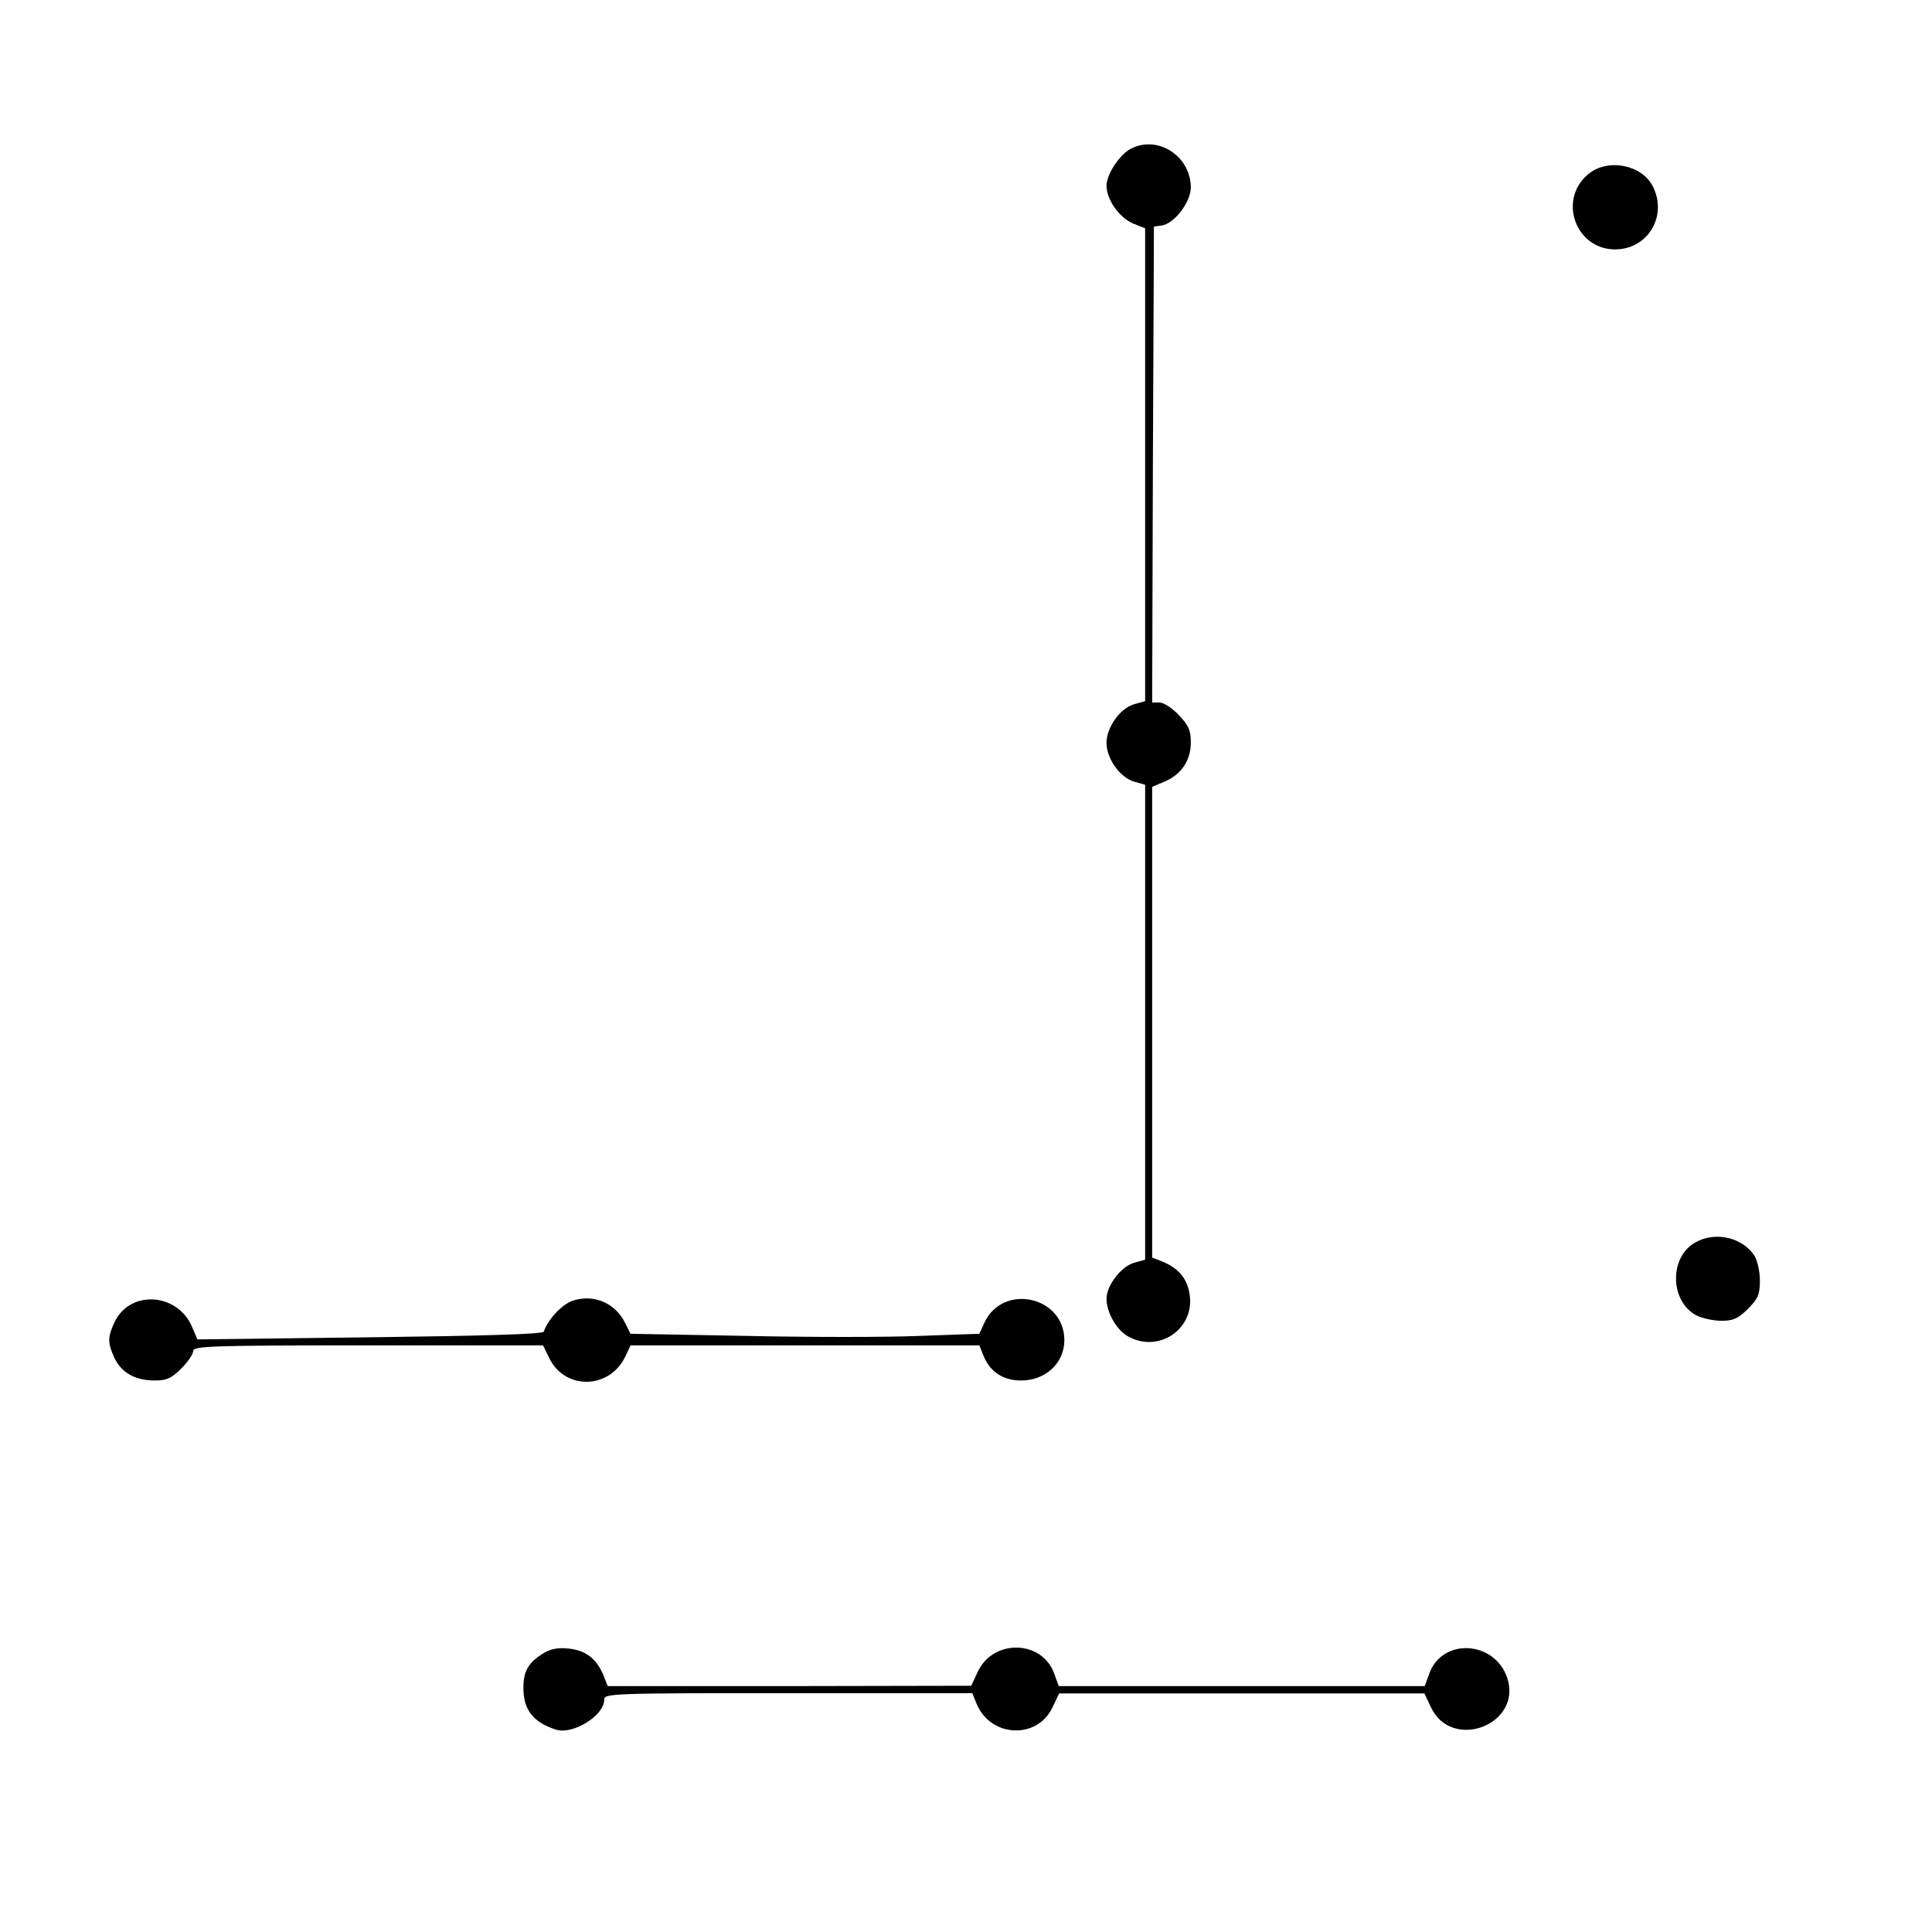
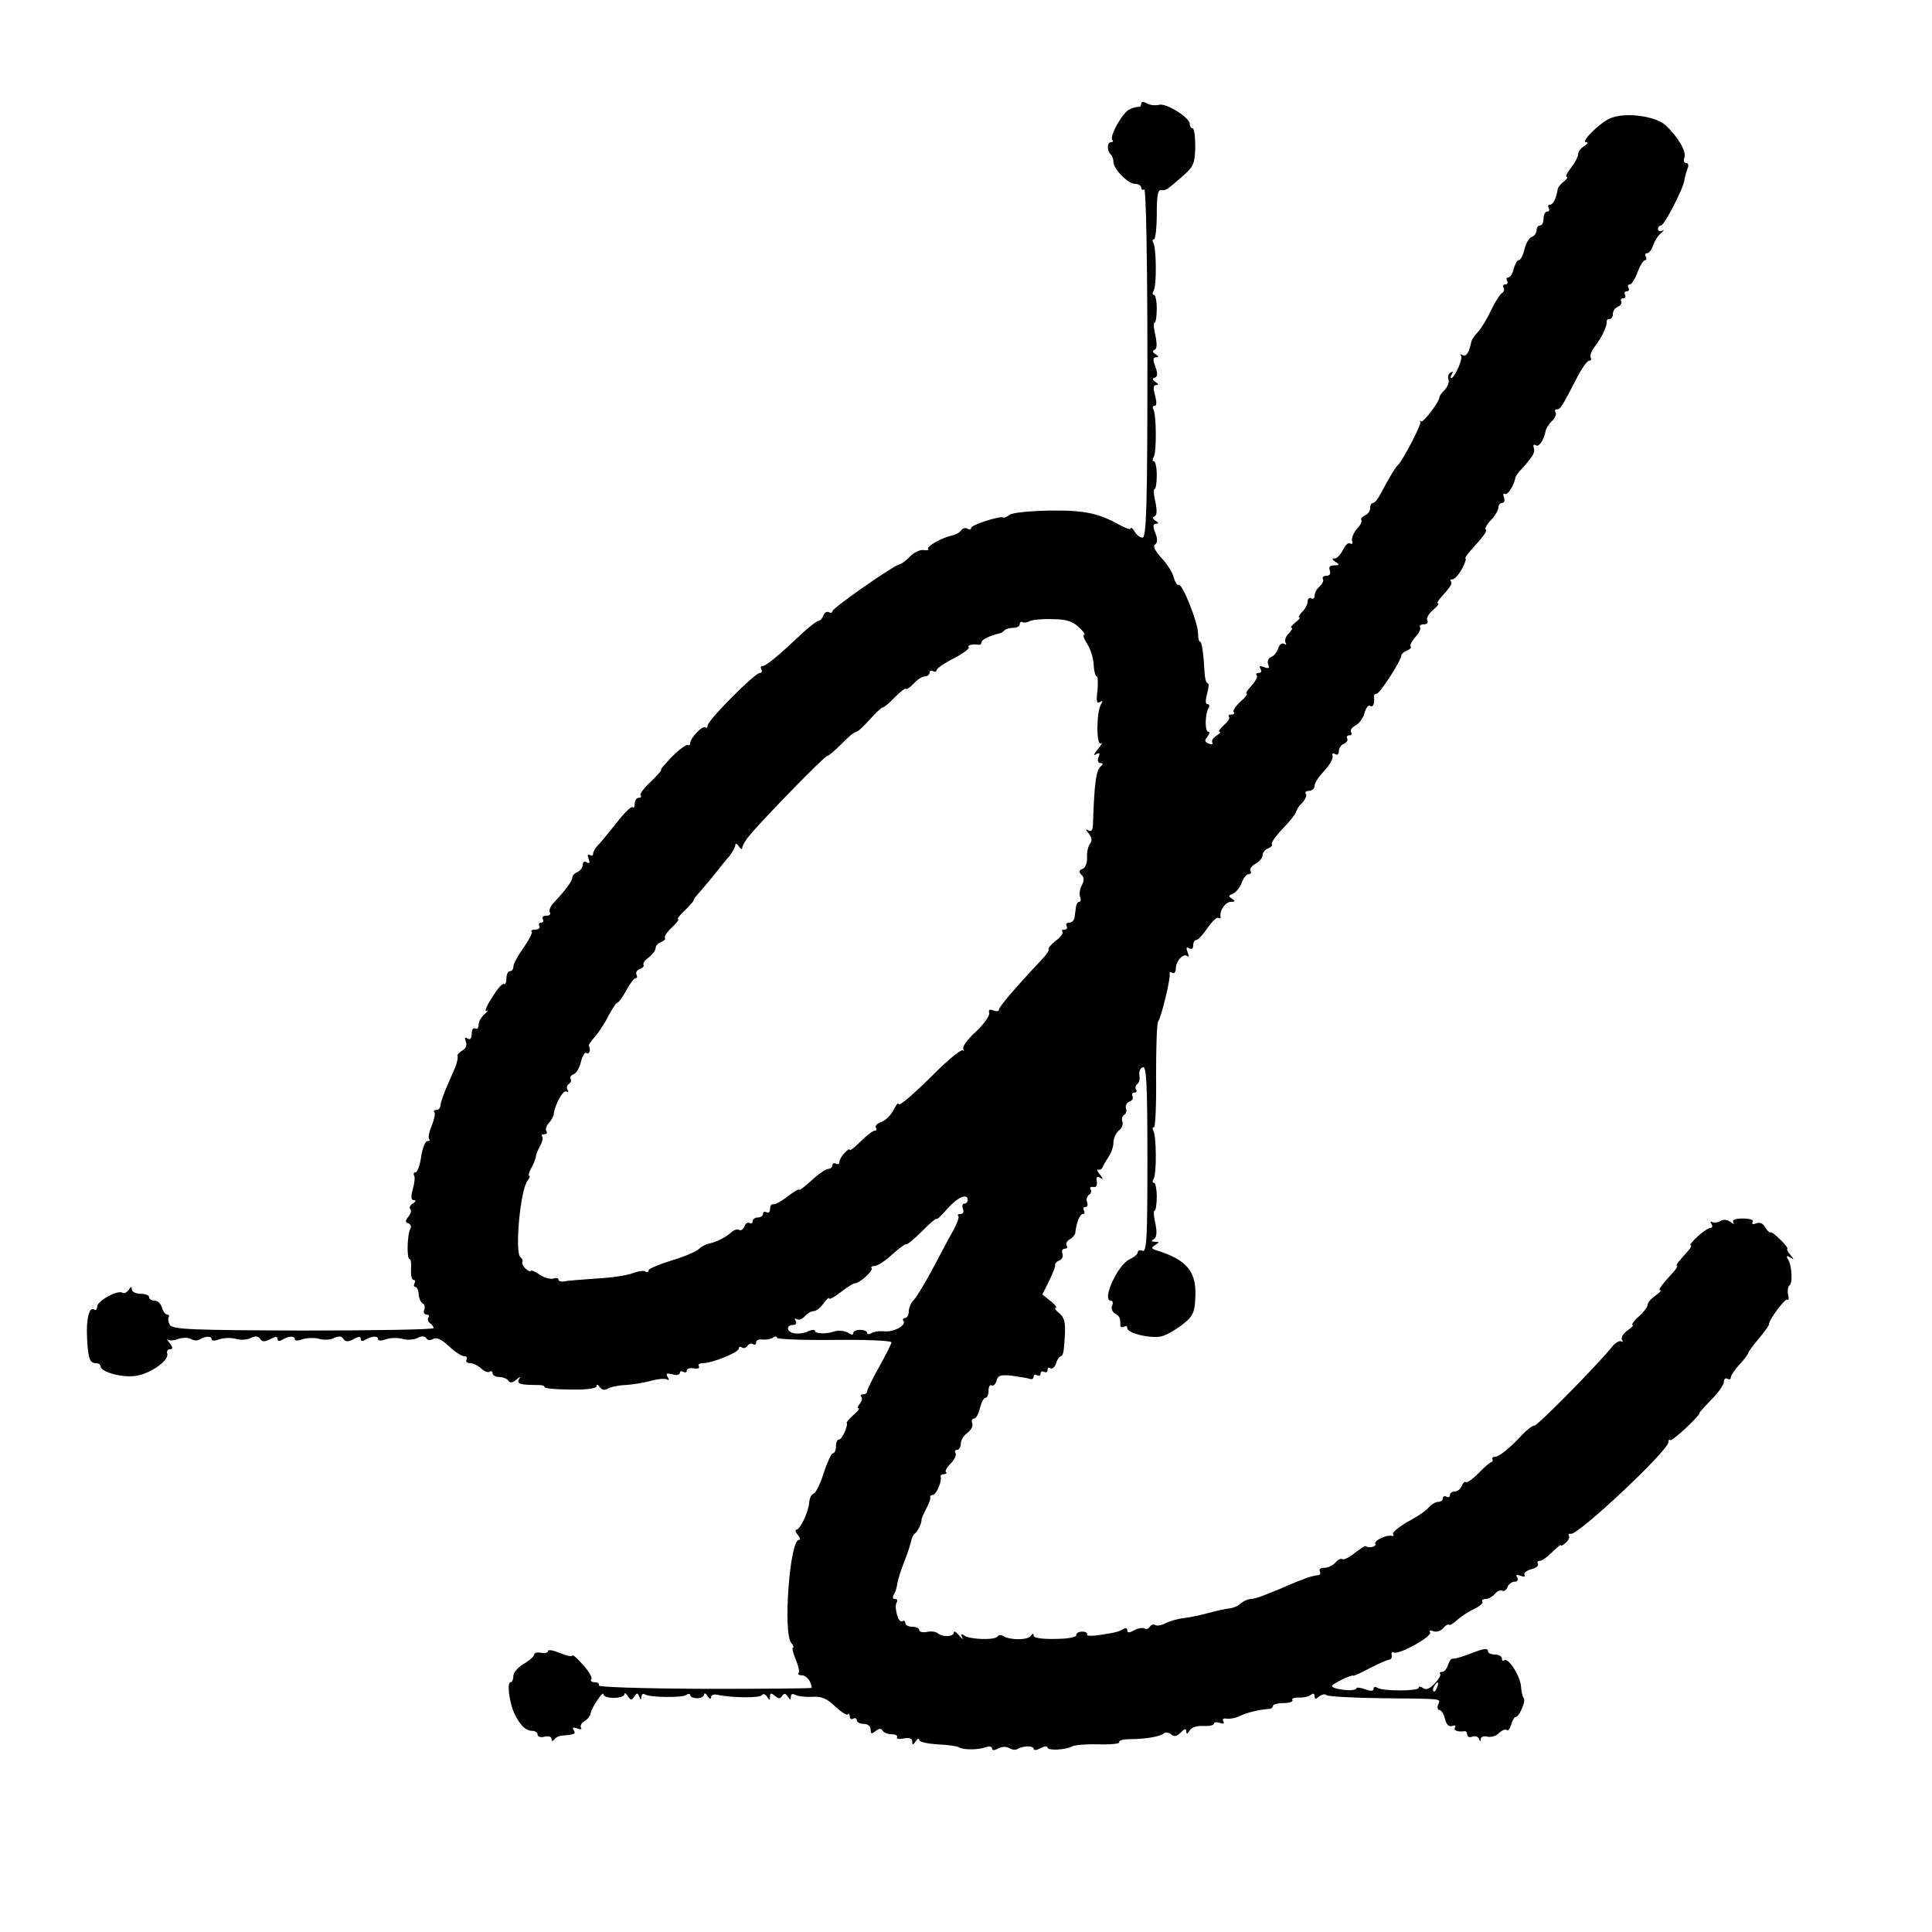
- <svg xmlns="http://www.w3.org/2000/svg" version="1.0" width="550pt" height="550pt" viewBox="0 0 550 550" preserveAspectRatio="xMidYMid meet">
-   <g transform="translate(0,550) scale(0.1,-0.1)" fill="#000000" stroke="none">
-     <path d="M3220 5077 c-32 -16 -70 -73 -70 -106 0 -39 36 -90 75 -107 l35 -14 0 -673 0 -673 -32 -9 c-40 -12 -78 -66 -78 -110 0 -44 38 -98 78 -110 l32 -9 0 -676 0 -676 -32 -9 c-37 -11 -78 -65 -78 -102 0 -38 27 -87 59 -106 86 -51 191 17 178 115 -6 46 -29 75 -74 95 l-33 13 0 670 0 670 33 14 c49 20 77 60 77 112 0 35 -6 49 -34 78 -18 20 -43 36 -55 36 l-21 0 2 678 3 677 22 3 c36 5 83 67 83 108 0 89 -93 150 -170 111z" />
-     <path d="M4521 5004 c-87 -73 -35 -215 78 -214 93 1 149 96 106 180 -32 62 -129 80 -184 34z" />
-     <path d="M4828 1964 c-77 -41 -75 -169 2 -209 16 -8 48 -15 71 -15 33 0 47 6 75 34 29 29 34 41 34 80 0 27 -7 58 -16 72 -34 51 -110 69 -166 38z" />
-     <path d="M1630 1797 c-30 -10 -71 -54 -82 -88 -2 -7 -173 -12 -495 -16 l-491 -6 -15 35 c-41 98 -177 107 -221 14 -20 -43 -20 -59 0 -102 20 -42 59 -64 115 -64 33 0 47 6 75 34 19 19 34 41 34 50 0 14 48 16 498 16 l498 0 17 -35 c44 -93 172 -91 217 3 l15 32 496 0 497 0 12 -30 c19 -46 56 -70 107 -70 70 0 123 50 123 115 0 124 -173 163 -227 51 l-15 -33 -169 -6 c-92 -4 -316 -4 -496 0 l-328 6 -15 30 c-28 58 -90 84 -150 64z" />
-     <path d="M1543 791 c-39 -25 -53 -49 -53 -96 0 -63 28 -98 93 -119 48 -15 137 40 137 85 0 18 14 19 524 19 l524 0 12 -30 c40 -97 174 -103 217 -9 l18 38 520 0 520 0 18 -38 c59 -128 261 -51 218 82 -36 107 -185 115 -222 13 l-13 -36 -521 0 -521 0 -13 36 c-35 96 -174 99 -218 4 l-18 -39 -517 -1 -518 0 -13 33 c-20 46 -50 69 -99 74 -31 3 -52 -1 -75 -16z" />
+ <svg xmlns="http://www.w3.org/2000/svg" version="1.0" width="557pt" height="557pt" viewBox="0 0 557 557" preserveAspectRatio="xMidYMid meet">
+   <g transform="translate(0,557) scale(0.1,-0.1)" fill="#000000" stroke="none">
+     <path d="M3290 5270 c0 -5 -3 -9 -7 -8 -5 0 -16 -2 -26 -7 -20 -8 -60 -79 -50 -89 4 -3 1 -6 -4 -6 -12 0 -12 -25 0 -36 4 -4 7 -13 7 -21 0 -20 42 -63 62 -63 10 0 18 -5 18 -11 0 -5 4 -8 9 -5 5 3 9 -209 9 -499 0 -415 -3 -505 -14 -505 -7 0 -18 8 -23 18 -6 9 -11 13 -11 9 0 -5 -12 -1 -27 7 -67 37 -104 45 -206 44 -57 -1 -108 -6 -116 -12 -8 -6 -16 -10 -18 -8 -8 6 -93 -21 -93 -30 0 -5 -5 -6 -11 -2 -6 3 -14 1 -18 -5 -4 -6 -16 -13 -27 -15 -28 -6 -75 -32 -68 -39 3 -3 -2 -4 -13 -3 -10 2 -27 -6 -39 -18 -11 -12 -25 -22 -31 -23 -18 -4 -193 -126 -193 -135 0 -5 -5 -6 -10 -3 -6 3 -13 -1 -16 -9 -3 -9 -10 -16 -14 -16 -5 0 -24 -15 -43 -32 -72 -68 -108 -98 -118 -98 -6 0 -7 -4 -4 -10 3 -5 1 -10 -4 -10 -15 0 -151 -137 -151 -152 0 -6 -3 -8 -6 -5 -8 7 -44 -31 -44 -45 0 -5 -3 -8 -7 -6 -5 2 -25 -13 -46 -34 -20 -21 -35 -38 -31 -38 3 0 -11 -15 -30 -34 -20 -18 -33 -36 -29 -40 3 -3 1 -6 -5 -6 -7 0 -12 -8 -12 -17 0 -9 -3 -14 -6 -10 -4 3 -25 -17 -47 -46 -23 -29 -47 -58 -54 -65 -7 -7 -13 -18 -13 -23 0 -6 -4 -7 -10 -4 -6 4 -7 -1 -3 -11 4 -12 3 -15 -5 -10 -7 4 -12 1 -12 -7 0 -8 -7 -17 -15 -21 -8 -3 -15 -10 -15 -16 0 -10 -20 -37 -53 -72 -10 -10 -15 -23 -12 -28 4 -6 -1 -10 -10 -10 -9 0 -13 -4 -10 -10 3 -5 1 -10 -5 -10 -6 0 -8 -4 -5 -10 3 -5 -2 -10 -11 -10 -10 0 -15 -3 -11 -6 3 -3 -8 -24 -24 -47 -16 -22 -29 -46 -29 -54 0 -7 -4 -13 -10 -13 -5 0 -10 -9 -10 -21 0 -11 -3 -18 -7 -16 -5 3 -20 -15 -35 -40 -16 -24 -22 -41 -15 -38 6 4 4 0 -5 -8 -10 -8 -18 -22 -18 -31 0 -10 -4 -14 -10 -11 -5 3 -10 -3 -10 -15 0 -14 -4 -19 -12 -14 -8 5 -9 2 -5 -9 4 -10 0 -20 -9 -25 -9 -5 -15 -12 -15 -15 1 -4 0 -9 0 -12 -1 -3 -2 -8 -3 -12 -1 -5 -12 -30 -24 -57 -12 -27 -22 -55 -22 -62 0 -8 -5 -14 -12 -14 -6 0 -9 -3 -6 -6 4 -3 0 -20 -7 -39 -8 -18 -11 -35 -8 -39 4 -3 1 -6 -5 -6 -6 0 -14 -20 -18 -45 -3 -25 -11 -45 -16 -45 -5 0 -7 -4 -4 -9 3 -4 1 -22 -4 -40 -6 -22 -5 -31 3 -31 7 0 6 -4 -3 -10 -8 -5 -11 -12 -7 -16 4 -4 1 -14 -6 -22 -9 -12 -9 -16 1 -19 6 -3 9 -10 5 -16 -9 -15 -11 -87 -2 -87 4 0 5 -14 4 -30 -1 -16 2 -30 7 -30 5 0 6 -4 3 -10 -3 -5 -2 -10 2 -10 5 0 10 -10 10 -22 1 -13 7 -24 12 -26 5 -2 7 -10 4 -18 -3 -8 0 -14 7 -14 6 0 9 -4 5 -9 -3 -5 -1 -12 5 -16 5 -3 10 -10 10 -14 0 -4 -169 -7 -375 -7 -317 1 -377 3 -385 16 -5 8 -6 18 -4 22 3 4 1 8 -4 8 -5 0 -12 9 -15 20 -3 11 -12 20 -21 20 -9 0 -16 5 -16 10 0 6 -11 10 -25 10 -14 0 -25 6 -25 13 0 9 -3 8 -9 -2 -5 -7 -13 -11 -18 -8 -14 9 -73 -24 -73 -40 0 -8 -4 -12 -9 -8 -14 8 -23 -29 -20 -83 3 -59 8 -72 25 -72 8 0 14 -4 14 -9 0 -16 59 -33 99 -28 43 5 100 45 93 65 -2 7 2 12 8 12 9 0 9 5 -1 18 -7 9 -10 14 -5 10 4 -4 18 -3 30 2 13 4 29 4 36 0 8 -5 19 -6 25 -2 16 10 35 11 35 1 0 -5 10 -5 23 0 12 4 33 5 47 1 14 -4 33 -3 44 3 13 6 21 5 26 -3 6 -9 13 -9 29 -1 15 8 21 9 21 1 0 -6 5 -8 13 -3 18 11 37 13 37 2 0 -5 10 -5 22 0 13 4 34 5 48 1 14 -4 33 -3 44 3 13 6 21 5 26 -3 6 -9 13 -9 29 -1 15 8 21 9 21 1 0 -6 5 -8 12 -3 19 11 38 13 38 2 0 -5 10 -5 23 0 12 4 33 5 47 1 14 -4 33 -3 44 3 12 6 21 5 25 -1 4 -7 12 -7 20 -2 10 5 24 -1 45 -21 17 -16 37 -29 44 -29 7 0 10 -4 7 -10 -3 -5 1 -10 10 -10 9 0 23 -7 32 -15 8 -8 19 -13 24 -10 5 4 9 1 9 -4 0 -6 9 -11 19 -11 11 0 23 -5 26 -10 5 -8 12 -7 23 2 12 10 14 10 8 1 -7 -13 5 -16 57 -16 9 0 17 -2 17 -6 0 -4 34 -7 75 -7 48 -1 75 3 75 10 0 6 4 5 9 -3 6 -8 14 -10 22 -5 8 5 31 10 52 11 21 1 54 7 74 12 20 6 41 7 46 4 6 -4 7 -1 2 7 -6 10 -3 12 13 8 12 -4 22 -2 22 4 0 5 5 6 10 3 6 -3 10 -2 10 4 0 5 9 8 20 6 11 -2 18 0 15 6 -4 5 2 9 12 9 26 0 103 31 103 42 0 5 4 7 9 3 5 -3 12 -1 16 5 4 6 11 8 16 5 5 -4 9 -1 9 5 0 6 8 10 18 8 9 -1 23 1 30 5 6 5 12 5 12 0 0 -4 74 -7 165 -6 91 1 165 -2 165 -7 0 -4 -16 -36 -35 -70 -19 -34 -35 -66 -35 -71 0 -5 -5 -9 -12 -9 -6 0 -8 -3 -5 -7 4 -3 2 -12 -4 -20 -6 -7 -8 -13 -4 -13 5 0 -2 -9 -14 -19 -12 -11 -21 -21 -20 -23 5 -7 -13 -48 -22 -48 -5 0 -9 -9 -9 -20 0 -11 -4 -20 -9 -20 -4 0 -16 -25 -26 -56 -9 -30 -23 -58 -29 -60 -7 -2 -12 -14 -13 -25 -2 -28 -26 -79 -37 -79 -4 0 -3 -7 4 -15 7 -8 8 -15 3 -15 -26 0 -46 -267 -22 -296 6 -8 9 -14 5 -14 -3 0 0 -15 8 -34 8 -19 12 -37 8 -40 -3 -3 2 -6 10 -6 13 0 28 -19 28 -36 0 -2 -139 -3 -310 -3 -179 1 -308 5 -304 10 3 5 -2 9 -11 9 -9 0 -14 4 -10 9 3 5 -8 24 -25 42 -16 19 -30 30 -30 26 0 -4 -16 -1 -35 7 -19 8 -35 11 -35 6 0 -5 -9 -7 -20 -5 -11 2 -20 0 -20 -5 0 -5 -13 -17 -30 -27 -16 -9 -30 -25 -30 -35 0 -10 -4 -18 -8 -18 -11 0 -4 -58 11 -90 16 -34 33 -50 51 -50 9 0 16 -5 16 -11 0 -6 9 -9 20 -6 11 3 20 0 20 -6 0 -8 3 -8 8 -2 4 6 13 10 20 11 39 3 43 5 36 16 -5 8 -2 9 10 5 9 -4 15 -3 11 2 -3 6 2 14 10 19 9 5 17 15 18 23 3 17 37 67 37 54 0 -6 14 -10 30 -10 17 0 30 5 30 10 0 6 5 3 10 -5 8 -12 11 -13 19 -1 7 11 9 11 14 0 4 -11 6 -11 6 -1 1 7 5 11 10 7 15 -9 105 -10 119 -2 6 5 12 4 12 0 0 -5 9 -9 20 -9 11 0 20 5 20 11 0 5 5 3 10 -5 5 -8 10 -10 10 -3 0 6 8 9 18 7 41 -9 123 -10 129 -1 3 5 9 3 14 -4 7 -12 9 -12 9 0 0 10 3 11 14 2 11 -9 16 -9 21 0 6 8 10 7 16 -2 7 -11 9 -11 9 -1 0 8 5 10 12 6 7 -4 28 -7 48 -6 28 2 43 -4 67 -27 17 -16 34 -27 37 -24 3 4 6 1 6 -6 0 -7 5 -9 10 -6 6 3 10 1 10 -4 0 -6 9 -11 20 -11 12 0 20 -7 20 -16 0 -13 3 -14 14 -5 10 8 16 9 21 1 3 -5 15 -10 26 -10 11 0 18 -4 15 -9 -3 -4 6 -6 19 -3 17 3 25 0 25 -9 0 -11 2 -11 10 1 5 8 10 10 10 4 0 -6 23 -11 52 -13 28 -1 56 -5 62 -8 13 -9 58 -8 79 0 9 3 17 2 17 -4 0 -6 6 -6 18 0 10 6 24 6 32 1 8 -5 19 -6 24 -2 16 9 46 10 46 0 0 -5 9 -4 20 2 11 6 20 7 20 2 0 -10 53 -7 71 3 6 4 41 7 76 6 36 -1 62 2 60 6 -3 5 11 9 31 9 46 0 89 8 98 17 4 4 13 2 20 -3 8 -8 17 -6 28 5 12 12 16 13 16 3 1 -9 3 -8 10 3 5 9 21 14 39 13 17 -1 31 2 31 7 0 4 7 5 17 2 10 -4 14 -2 10 4 -4 7 0 10 10 8 10 -1 26 2 36 7 19 10 60 20 85 21 6 0 12 4 12 9 0 4 14 8 31 8 16 0 28 4 25 9 -3 4 5 7 17 7 12 -1 28 2 35 7 8 6 12 5 12 -3 0 -9 3 -10 13 -1 8 6 17 8 21 4 3 -4 75 -8 159 -9 181 -2 171 0 163 -19 -3 -8 -1 -15 4 -15 5 0 13 -12 16 -26 4 -16 11 -23 21 -20 8 3 11 1 8 -4 -6 -9 8 -14 28 -11 4 0 7 -4 7 -10 0 -6 6 -9 14 -6 8 3 17 1 20 -6 3 -9 5 -9 5 0 1 6 9 9 20 6 10 -2 25 2 33 11 9 8 19 12 22 8 4 -3 9 4 13 16 3 12 9 22 13 22 10 0 30 47 23 54 -3 3 -7 19 -8 35 -3 31 -38 85 -49 74 -3 -3 -6 -1 -6 5 0 7 -9 12 -20 12 -11 0 -20 4 -20 9 0 11 -12 9 -60 -10 -19 -7 -38 -12 -42 -11 -4 1 -10 -7 -13 -18 -4 -11 -11 -20 -17 -20 -6 0 -9 -3 -6 -6 3 -3 -4 -15 -16 -28 -14 -15 -25 -19 -33 -13 -7 5 -13 6 -13 1 0 -10 -103 -10 -119 0 -6 4 -11 3 -11 -3 0 -7 -8 -7 -25 -1 -14 5 -25 6 -25 2 0 -4 -16 -6 -35 -4 -19 2 -35 7 -35 11 0 6 57 34 62 30 2 -1 23 9 48 22 25 13 50 24 55 24 6 1 9 7 7 14 -1 7 2 10 7 7 13 -8 111 46 104 58 -4 5 1 7 10 3 8 -3 21 1 28 9 6 8 14 12 16 10 3 -3 14 4 26 15 11 10 33 24 48 31 15 7 25 16 23 20 -3 4 1 8 9 8 8 0 20 7 27 15 7 8 16 12 21 9 5 -3 12 2 15 10 3 9 13 16 21 16 8 0 11 5 7 12 -5 8 -2 9 10 5 10 -4 15 -3 11 3 -3 5 6 12 20 16 13 3 22 10 19 15 -3 5 -1 9 5 9 6 0 22 11 36 25 14 14 25 23 25 20 0 -3 6 0 14 7 8 7 12 16 9 21 -2 4 0 6 6 5 20 -5 281 240 281 264 0 6 2 9 5 6 5 -5 85 69 85 79 0 2 16 19 35 39 19 19 35 42 35 50 0 8 5 12 10 9 6 -3 10 -2 10 4 0 5 11 22 25 37 14 15 25 30 25 33 0 3 14 22 30 41 16 19 30 38 30 42 0 14 48 77 53 71 4 -3 5 4 2 15 -2 12 0 24 4 26 10 6 7 58 -4 75 -6 10 -4 12 6 6 12 -8 12 -6 0 8 -7 9 -11 17 -8 17 3 0 -5 11 -19 25 -13 13 -27 24 -30 22 -3 -1 -10 6 -15 15 -6 11 -16 15 -26 11 -10 -4 -14 -2 -10 4 4 6 -8 10 -28 10 -22 0 -32 -4 -28 -11 4 -6 1 -6 -8 1 -9 7 -20 8 -29 3 -8 -5 -18 -6 -24 -3 -5 3 -6 1 -2 -5 4 -7 3 -12 -3 -12 -5 0 -22 -11 -37 -25 -15 -14 -24 -25 -20 -25 4 0 1 -7 -6 -15 -29 -32 -39 -45 -33 -45 3 0 -3 -9 -12 -19 -34 -37 -44 -51 -36 -51 4 0 -3 -7 -15 -16 -12 -8 -22 -20 -22 -26 0 -6 -11 -21 -26 -34 -14 -13 -22 -24 -17 -24 4 0 -3 -7 -15 -16 -12 -8 -19 -20 -16 -26 4 -6 3 -8 -2 -5 -5 3 -19 -5 -29 -19 -45 -55 -212 -224 -221 -224 -6 0 -22 -12 -36 -27 -34 -37 -66 -63 -78 -63 -6 0 -9 -3 -7 -7 1 -5 0 -8 -3 -8 -3 0 -20 -14 -37 -32 -17 -17 -34 -29 -37 -26 -3 3 -8 -2 -12 -11 -3 -9 -12 -16 -20 -16 -8 0 -14 -5 -14 -11 0 -5 -4 -7 -10 -4 -5 3 -10 1 -10 -4 0 -6 -6 -11 -14 -11 -7 0 -19 -7 -26 -15 -7 -9 -34 -28 -61 -42 -26 -15 -45 -31 -43 -35 3 -5 2 -7 -3 -6 -16 4 -53 -14 -48 -23 5 -8 -20 -14 -28 -6 -1 1 -15 -8 -31 -20 -16 -13 -32 -21 -36 -18 -4 3 -13 -2 -20 -10 -7 -8 -21 -15 -32 -15 -10 0 -16 -4 -13 -10 3 -5 1 -11 -4 -11 -14 -2 -29 -6 -36 -9 -3 -1 -8 -3 -12 -5 -5 -1 -21 -8 -38 -15 -16 -7 -32 -14 -35 -15 -3 -1 -18 -7 -33 -13 -16 -7 -34 -12 -42 -12 -7 0 -20 -6 -27 -12 -7 -7 -22 -14 -33 -15 -11 -1 -38 -7 -60 -13 -22 -6 -54 -13 -72 -15 -18 -2 -42 -9 -53 -15 -11 -6 -25 -8 -30 -5 -5 3 -11 1 -15 -5 -4 -6 -10 -8 -15 -5 -5 3 -19 1 -30 -5 -14 -8 -20 -8 -20 0 0 6 -5 8 -12 3 -14 -8 -23 -10 -76 -18 -18 -2 -31 -1 -28 3 2 4 -4 8 -14 8 -10 0 -18 -5 -17 -10 1 -6 -25 -11 -60 -11 -39 -1 -63 3 -63 9 0 8 -3 7 -8 0 -8 -13 -60 -13 -79 -1 -6 4 -14 4 -17 -1 -7 -11 -77 -9 -95 2 -10 7 -12 5 -7 -5 4 -8 0 -5 -8 5 -9 11 -16 15 -16 10 0 -13 -31 -15 -46 -3 -6 5 -20 7 -32 4 -12 -2 -22 0 -22 6 0 5 -9 9 -20 9 -11 0 -20 5 -20 11 0 5 -4 8 -9 5 -11 -7 -24 41 -16 54 4 6 1 10 -5 10 -6 0 -8 5 -3 13 4 6 9 21 10 32 2 11 10 38 19 60 9 22 18 49 20 59 2 11 7 22 12 25 8 6 20 31 19 41 0 3 6 16 13 30 8 14 13 28 12 32 -1 5 2 8 7 8 10 0 27 39 23 52 -1 5 3 8 10 8 6 0 9 3 5 6 -3 3 3 14 14 25 11 11 17 24 14 29 -4 6 -1 10 4 10 6 0 11 8 11 18 0 10 9 24 19 31 11 8 17 20 14 28 -3 7 -1 13 5 13 6 0 13 13 17 30 4 16 11 30 16 30 5 0 9 9 9 21 0 11 4 18 9 15 5 -3 11 3 14 13 4 16 12 18 43 15 22 -3 45 -7 52 -9 6 -3 12 0 12 6 0 6 5 7 10 4 6 -3 10 -1 10 5 0 6 5 8 10 5 6 -3 10 -1 10 5 0 6 4 9 9 5 5 -3 12 4 16 15 3 11 10 20 14 20 3 0 7 9 8 20 7 76 5 90 -17 107 -8 7 -11 13 -6 13 4 0 -2 9 -15 19 l-24 19 19 38 c11 22 19 43 18 47 -1 4 4 10 12 13 8 3 12 12 9 20 -3 8 0 14 7 14 6 0 9 4 5 9 -3 6 1 13 9 18 8 4 15 13 16 18 3 29 13 55 22 55 5 0 6 5 3 10 -3 6 -2 10 4 10 6 0 8 6 5 14 -3 8 0 17 5 21 6 3 9 11 5 16 -3 5 0 8 8 7 8 -2 12 4 10 16 -2 13 1 16 10 10 10 -6 9 -3 -1 10 -8 9 -10 16 -5 14 5 -2 11 2 13 7 2 6 10 19 17 30 8 11 14 29 14 41 0 12 7 27 15 34 9 7 14 19 11 26 -3 7 -1 16 5 20 6 3 8 12 5 19 -2 7 2 16 10 19 9 3 12 10 9 16 -3 5 -1 10 5 10 6 0 9 4 5 9 -3 5 -1 12 4 16 5 3 8 14 6 24 -2 11 2 22 10 24 10 5 13 -45 13 -264 0 -228 -2 -270 -14 -265 -8 3 -14 1 -14 -5 0 -5 -11 -14 -24 -20 -34 -16 -81 -119 -53 -119 5 0 7 -7 3 -15 -3 -8 1 -18 9 -22 13 -8 15 -12 15 -34 0 -5 5 -7 10 -4 6 3 10 2 10 -4 0 -15 71 -32 101 -23 14 4 40 19 59 34 28 22 34 33 36 73 5 78 -22 112 -111 140 -16 5 -17 8 -5 15 13 9 13 10 0 10 -11 0 -12 2 -3 8 8 5 9 19 4 45 -5 20 -6 37 -2 37 3 0 6 18 6 40 0 22 -4 40 -8 40 -5 0 -5 5 -1 12 9 14 8 124 -1 138 -3 6 -3 10 2 10 4 0 7 66 6 147 0 82 2 153 6 158 9 12 37 127 33 138 -1 5 2 6 8 2 5 -3 10 3 10 13 0 22 23 46 34 35 4 -4 4 1 0 11 -5 14 -4 17 4 12 7 -4 12 -1 12 8 0 9 4 16 9 16 5 0 19 15 32 34 13 19 27 32 31 30 5 -3 8 -2 7 3 -4 17 14 43 30 43 12 0 13 2 3 9 -11 7 -11 9 2 14 9 4 21 18 26 32 5 14 14 25 20 25 6 0 9 4 5 9 -3 6 4 15 15 21 11 6 20 17 20 24 0 8 7 17 16 20 9 4 14 9 11 12 -3 3 7 18 21 34 37 39 48 54 50 63 1 4 8 15 17 23 8 9 13 20 10 25 -4 5 1 9 9 9 9 0 16 7 16 15 0 8 13 27 28 43 15 16 26 35 24 42 -3 7 0 10 7 6 6 -4 11 -1 11 9 0 8 7 18 15 21 8 4 12 10 9 15 -3 5 0 9 6 9 6 0 9 4 5 9 -3 6 3 15 14 20 10 6 22 22 25 36 4 14 11 23 16 20 9 -6 14 8 11 28 0 4 3 7 8 7 9 0 71 96 71 110 0 4 7 11 16 14 9 4 14 9 11 12 -3 4 3 15 13 27 11 11 17 24 14 29 -3 4 2 8 11 8 9 0 13 5 10 11 -4 5 3 19 16 30 12 10 19 19 15 19 -4 0 -1 7 6 15 31 34 36 43 31 49 -4 3 -1 6 5 6 6 0 18 14 27 30 9 17 13 30 10 30 -3 0 4 10 15 23 42 47 48 55 43 61 -3 2 4 15 16 27 12 13 21 29 21 36 0 7 5 13 11 13 6 0 8 7 5 16 -3 8 -2 13 3 10 7 -5 26 24 30 47 0 4 9 16 19 26 33 37 38 47 34 60 -3 8 0 11 6 7 9 -5 22 13 28 41 1 7 9 20 18 29 9 8 14 20 11 25 -4 5 -2 9 4 9 10 0 15 9 59 94 13 25 28 46 33 46 6 0 8 4 5 9 -3 5 2 19 12 32 20 26 36 60 34 72 -1 4 3 7 8 7 6 0 10 7 10 15 0 9 7 18 15 21 8 4 12 10 9 15 -3 5 0 9 6 9 6 0 8 5 5 10 -3 6 -1 10 5 10 6 0 8 5 5 10 -3 6 -2 10 4 10 5 0 15 16 22 35 7 19 17 35 22 35 4 0 5 5 2 10 -3 6 -2 10 4 10 5 0 13 10 17 22 4 13 14 29 23 36 9 8 10 11 4 7 -7 -3 -13 -1 -13 4 0 6 4 11 9 11 9 0 64 106 67 130 1 8 5 23 9 33 4 10 3 17 -4 17 -6 0 -8 7 -5 15 7 17 -17 59 -54 94 -29 26 -113 38 -157 21 -30 -11 -90 -70 -72 -70 7 0 4 -5 -5 -11 -10 -5 -18 -16 -18 -23 0 -7 -9 -25 -21 -40 -11 -14 -17 -26 -12 -26 4 0 1 -6 -8 -13 -9 -7 -17 -16 -18 -22 -4 -26 -13 -45 -22 -45 -6 0 -7 -4 -4 -10 3 -5 1 -10 -4 -10 -6 0 -11 -9 -11 -20 0 -11 -4 -20 -10 -20 -5 0 -10 -6 -10 -14 0 -8 -6 -16 -14 -19 -8 -3 -17 -19 -21 -36 -4 -17 -11 -31 -16 -31 -5 0 -11 -11 -15 -25 -3 -14 -10 -25 -16 -25 -5 0 -6 -4 -3 -10 3 -5 1 -10 -5 -10 -6 0 -9 -4 -5 -9 3 -5 1 -13 -5 -16 -6 -4 -20 -26 -31 -49 -11 -24 -28 -52 -37 -62 -10 -10 -19 -23 -20 -29 -7 -32 -15 -45 -25 -39 -7 4 -9 4 -5 -1 7 -7 -18 -65 -28 -65 -3 0 -2 5 2 12 4 7 3 8 -4 4 -6 -4 -9 -13 -6 -20 3 -7 -2 -20 -10 -29 -9 -9 -16 -18 -16 -22 0 -13 -47 -75 -53 -70 -4 3 -5 2 -2 -2 4 -5 -51 -111 -64 -123 -8 -7 -27 -39 -47 -77 -9 -18 -20 -33 -25 -33 -5 0 -9 -7 -9 -15 0 -9 -7 -18 -15 -21 -8 -4 -13 -9 -10 -14 2 -4 -4 -16 -14 -26 -9 -11 -15 -26 -13 -33 3 -8 0 -11 -5 -8 -6 4 -15 -5 -21 -18 -7 -14 -17 -25 -24 -25 -9 0 -8 -3 2 -10 13 -8 12 -10 -4 -10 -12 0 -16 -5 -12 -15 3 -9 0 -15 -10 -15 -8 0 -13 -4 -10 -9 3 -5 -1 -14 -9 -21 -8 -7 -15 -19 -15 -27 0 -8 -4 -11 -10 -8 -5 3 -10 -1 -10 -9 0 -8 -7 -22 -16 -30 -8 -9 -12 -16 -8 -16 4 0 -1 -7 -12 -15 -10 -8 -15 -15 -11 -15 5 0 1 -7 -7 -16 -9 -8 -13 -20 -10 -26 4 -6 2 -8 -4 -4 -6 3 -13 -2 -17 -13 -3 -11 -12 -22 -20 -25 -8 -3 -12 -12 -9 -21 5 -11 2 -14 -12 -8 -12 4 -15 3 -10 -5 4 -7 2 -12 -5 -12 -7 0 -9 -3 -6 -7 4 -3 -3 -17 -15 -30 -12 -13 -18 -23 -14 -23 4 0 -4 -11 -18 -23 -14 -13 -23 -27 -19 -30 3 -4 0 -7 -7 -7 -7 0 -10 -3 -7 -6 4 -4 -3 -15 -15 -25 -11 -11 -17 -19 -12 -19 5 0 1 -5 -9 -11 -9 -6 -15 -14 -12 -20 3 -5 -1 -6 -10 -3 -12 5 -13 9 -4 20 6 8 8 14 3 14 -11 0 -10 51 0 68 4 7 3 12 -3 12 -6 0 -6 11 -1 30 5 17 6 30 2 30 -4 0 -8 12 -9 28 -3 56 -8 92 -13 92 -4 0 -6 11 -6 24 0 31 -46 146 -56 140 -4 -3 -10 7 -14 21 -3 14 -19 39 -36 57 -18 20 -25 34 -18 38 7 5 8 15 1 33 -8 20 -7 27 2 27 8 0 8 3 -2 9 -8 5 -9 10 -3 12 8 3 8 17 3 42 -5 20 -6 37 -2 37 3 0 6 18 6 40 0 22 -4 40 -8 40 -5 0 -5 5 -1 12 9 14 8 124 -1 138 -3 6 -2 10 4 10 6 0 6 11 1 30 -6 21 -5 30 3 30 8 0 7 3 -2 9 -9 6 -10 10 -2 12 9 3 9 12 2 32 -8 20 -7 27 2 27 8 0 8 3 -2 9 -8 5 -9 10 -3 12 8 3 8 17 3 42 -5 20 -6 37 -2 37 3 0 6 18 6 40 0 22 -4 40 -8 40 -5 0 -5 5 -1 12 9 14 8 124 -1 138 -3 6 -3 10 2 10 4 0 8 33 8 73 0 53 3 71 13 69 13 -2 16 0 67 45 26 23 30 34 31 80 0 29 -3 53 -8 53 -4 0 -8 6 -8 13 0 18 -67 60 -88 55 -11 -3 -27 -1 -36 4 -10 6 -16 5 -16 -2z m-180 -1508 c13 -12 20 -22 16 -22 -5 0 -1 -12 8 -26 10 -14 18 -41 19 -60 1 -19 5 -34 9 -34 3 0 4 -18 2 -41 -4 -30 -2 -39 7 -33 8 5 9 3 3 -7 -13 -22 -14 -120 0 -112 6 4 2 -4 -9 -17 -11 -13 -14 -20 -6 -15 11 6 13 4 8 -8 -4 -10 -1 -17 6 -17 7 0 8 -3 2 -8 -15 -11 -20 -48 -24 -170 -1 -16 -5 -21 -13 -16 -9 5 -9 2 1 -9 9 -12 10 -21 4 -29 -6 -7 -10 -25 -9 -40 1 -16 -5 -30 -13 -33 -11 -4 -11 -9 -3 -17 8 -8 8 -17 1 -30 -6 -11 -8 -26 -5 -34 3 -8 2 -14 -3 -14 -4 0 -8 -7 -9 -15 -1 -8 -3 -22 -4 -30 -1 -8 -8 -15 -15 -15 -8 0 -11 -4 -8 -10 3 -5 1 -10 -6 -10 -7 0 -9 -3 -6 -6 3 -4 -5 -16 -19 -26 -14 -11 -23 -22 -21 -25 3 -2 -7 -17 -22 -32 -76 -81 -121 -134 -121 -142 0 -4 -7 -6 -16 -2 -11 4 -15 2 -12 -7 2 -8 -15 -32 -38 -54 -24 -21 -40 -44 -37 -50 3 -6 3 -8 -1 -4 -4 3 -35 -21 -70 -55 -73 -73 -116 -110 -116 -99 -1 4 -7 -5 -15 -20 -8 -15 -24 -30 -35 -33 -11 -4 -18 -11 -15 -16 4 -5 2 -9 -4 -9 -5 0 -23 -14 -40 -31 -17 -17 -31 -28 -31 -24 0 4 -7 0 -15 -9 -8 -8 -15 -20 -15 -26 0 -6 -4 -8 -10 -5 -5 3 -10 1 -10 -4 0 -6 -6 -11 -12 -11 -7 0 -29 -15 -48 -33 -19 -17 -35 -30 -36 -27 -1 3 -16 -6 -34 -20 -18 -14 -37 -24 -42 -22 -4 1 -8 -5 -8 -14 0 -8 -4 -12 -10 -9 -5 3 -10 1 -10 -4 0 -6 -7 -11 -15 -11 -8 0 -15 -5 -15 -11 0 -5 -4 -8 -9 -5 -5 3 -12 -1 -15 -10 -3 -8 -10 -13 -15 -10 -5 4 -15 0 -23 -7 -13 -13 -43 -28 -66 -33 -8 -1 -21 -9 -30 -17 -10 -8 -45 -22 -79 -32 -35 -11 -63 -23 -63 -27 0 -5 -4 -7 -9 -4 -5 4 -22 1 -38 -5 -15 -6 -62 -13 -103 -15 -41 -3 -83 -6 -92 -8 -10 -2 -18 0 -18 5 0 4 -6 6 -14 3 -8 -3 -26 2 -40 11 -14 10 -26 14 -26 11 0 -4 -6 -1 -14 6 -8 7 -12 16 -10 20 2 4 0 9 -5 13 -18 11 -1 196 20 221 6 8 8 14 5 14 -4 0 -1 10 6 23 7 12 12 27 13 32 0 6 6 20 12 31 7 12 9 24 6 28 -3 3 -1 6 6 6 7 0 10 4 6 9 -3 5 0 15 7 23 7 7 13 18 14 23 2 27 27 74 37 68 5 -3 7 -1 3 5 -3 6 -2 13 4 17 6 4 8 10 5 15 -3 4 1 10 9 13 8 3 17 19 21 36 4 17 11 29 16 25 8 -5 13 10 7 20 -2 3 6 15 18 28 11 13 29 40 39 61 11 20 22 37 26 37 3 0 14 16 25 35 10 19 22 35 27 35 4 0 5 5 2 10 -3 6 1 13 9 16 9 3 14 9 11 13 -2 4 5 14 16 21 10 8 19 20 19 26 0 7 7 15 16 18 9 4 14 9 11 12 -3 3 6 17 20 30 14 13 22 24 18 24 -4 0 4 11 19 25 14 13 26 27 26 30 0 3 8 13 18 24 9 10 28 33 42 50 14 18 33 42 43 53 9 12 17 26 17 32 0 6 5 4 10 -4 5 -8 10 -10 10 -4 0 6 10 23 23 38 44 52 214 226 221 226 4 0 23 16 42 35 18 19 37 35 42 35 5 0 22 16 39 35 17 19 34 35 37 35 4 0 20 13 35 29 16 16 31 28 33 25 3 -2 13 5 23 16 10 11 24 20 32 20 7 0 13 5 13 11 0 5 5 7 10 4 6 -3 10 -2 10 3 0 4 22 20 50 34 27 14 46 28 43 32 -6 6 12 10 30 7 4 0 7 3 7 8 0 7 25 19 52 25 3 0 10 4 14 9 4 4 16 7 26 7 10 0 18 5 18 11 0 5 4 8 8 5 4 -2 13 -1 20 3 7 4 36 7 65 6 40 0 59 -6 77 -23z m-320 -1652 c0 -5 -4 -10 -10 -10 -5 0 -7 -7 -4 -15 4 -8 1 -15 -7 -15 -7 0 -10 -3 -6 -6 3 -3 -4 -22 -15 -42 -12 -21 -38 -70 -59 -110 -21 -39 -45 -79 -53 -88 -9 -8 -16 -24 -16 -35 0 -10 -5 -19 -11 -19 -5 0 -8 -4 -4 -9 8 -13 -31 -33 -58 -29 -12 1 -28 -1 -34 -5 -7 -5 -13 -4 -13 0 0 5 -9 9 -20 9 -11 0 -20 -4 -20 -9 0 -6 -5 -6 -12 -1 -12 8 -33 10 -48 4 -17 -6 -50 -5 -50 2 0 5 -8 5 -17 1 -26 -12 -56 -10 -61 5 -2 6 4 12 13 12 10 0 13 5 9 12 -4 6 -3 8 3 5 6 -4 16 0 23 8 7 8 18 15 26 15 7 0 20 10 28 22 9 12 16 19 16 15 0 -5 15 3 33 17 19 15 37 26 41 26 14 0 55 37 49 44 -3 3 0 6 8 6 8 0 32 15 52 34 20 18 38 31 40 29 2 -2 23 15 46 38 22 23 41 38 41 35 0 -4 14 9 31 29 30 34 59 46 59 25z m1353 -1405 c-3 -9 -8 -14 -10 -11 -3 3 -2 9 2 15 9 16 15 13 8 -4z" />
  </g>
</svg>
